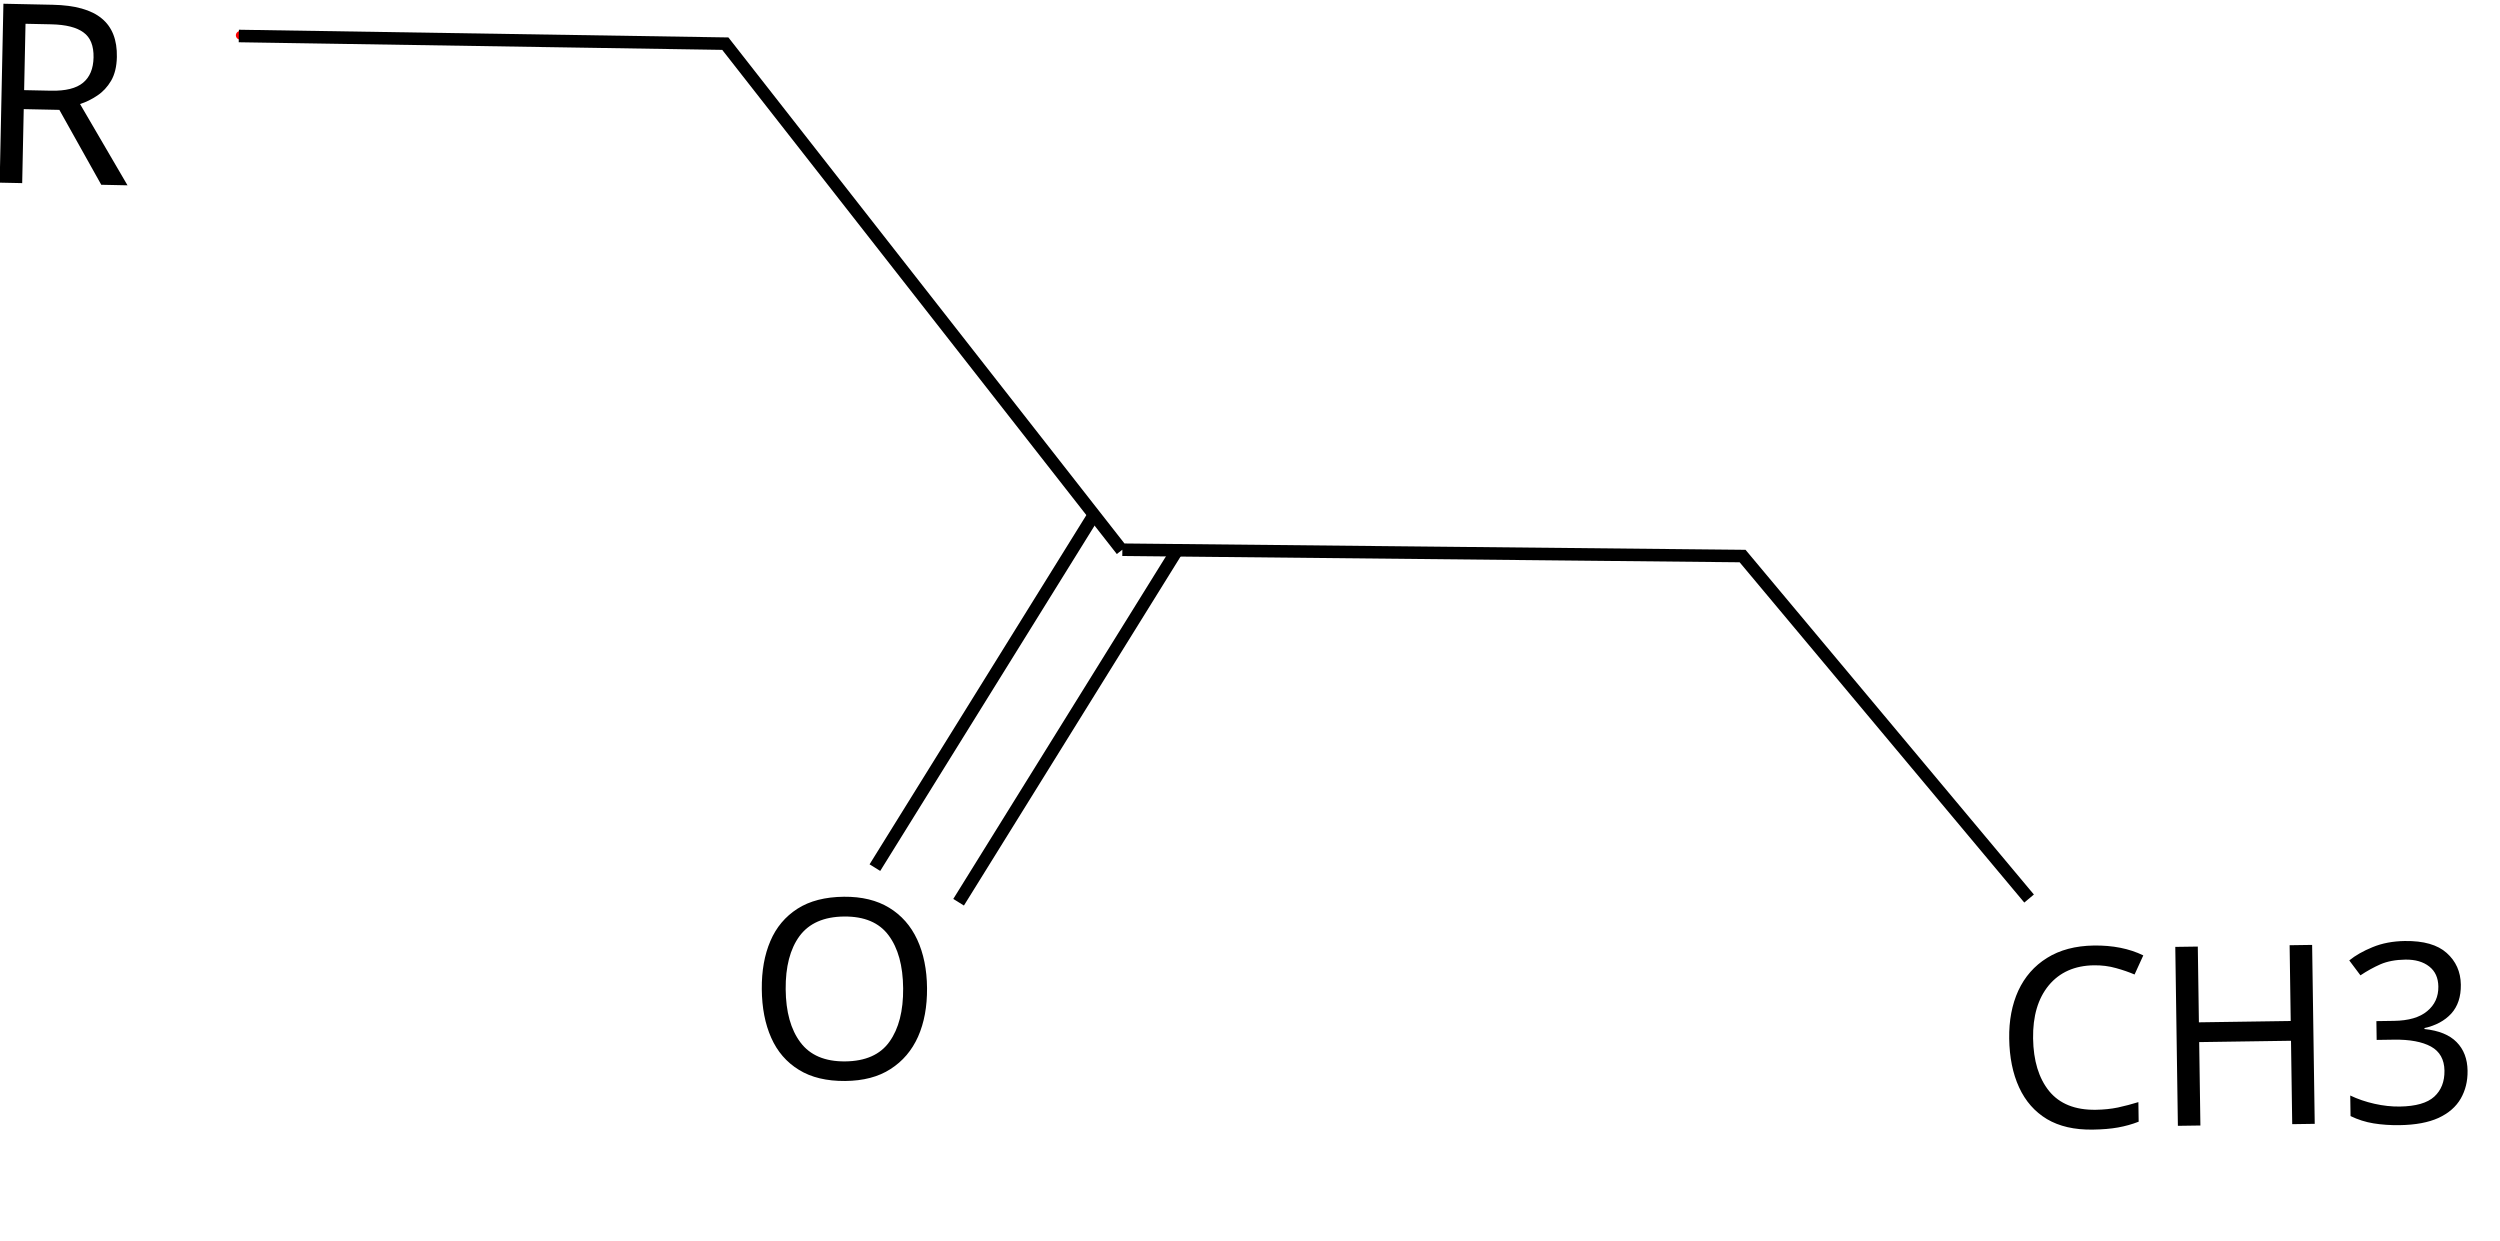
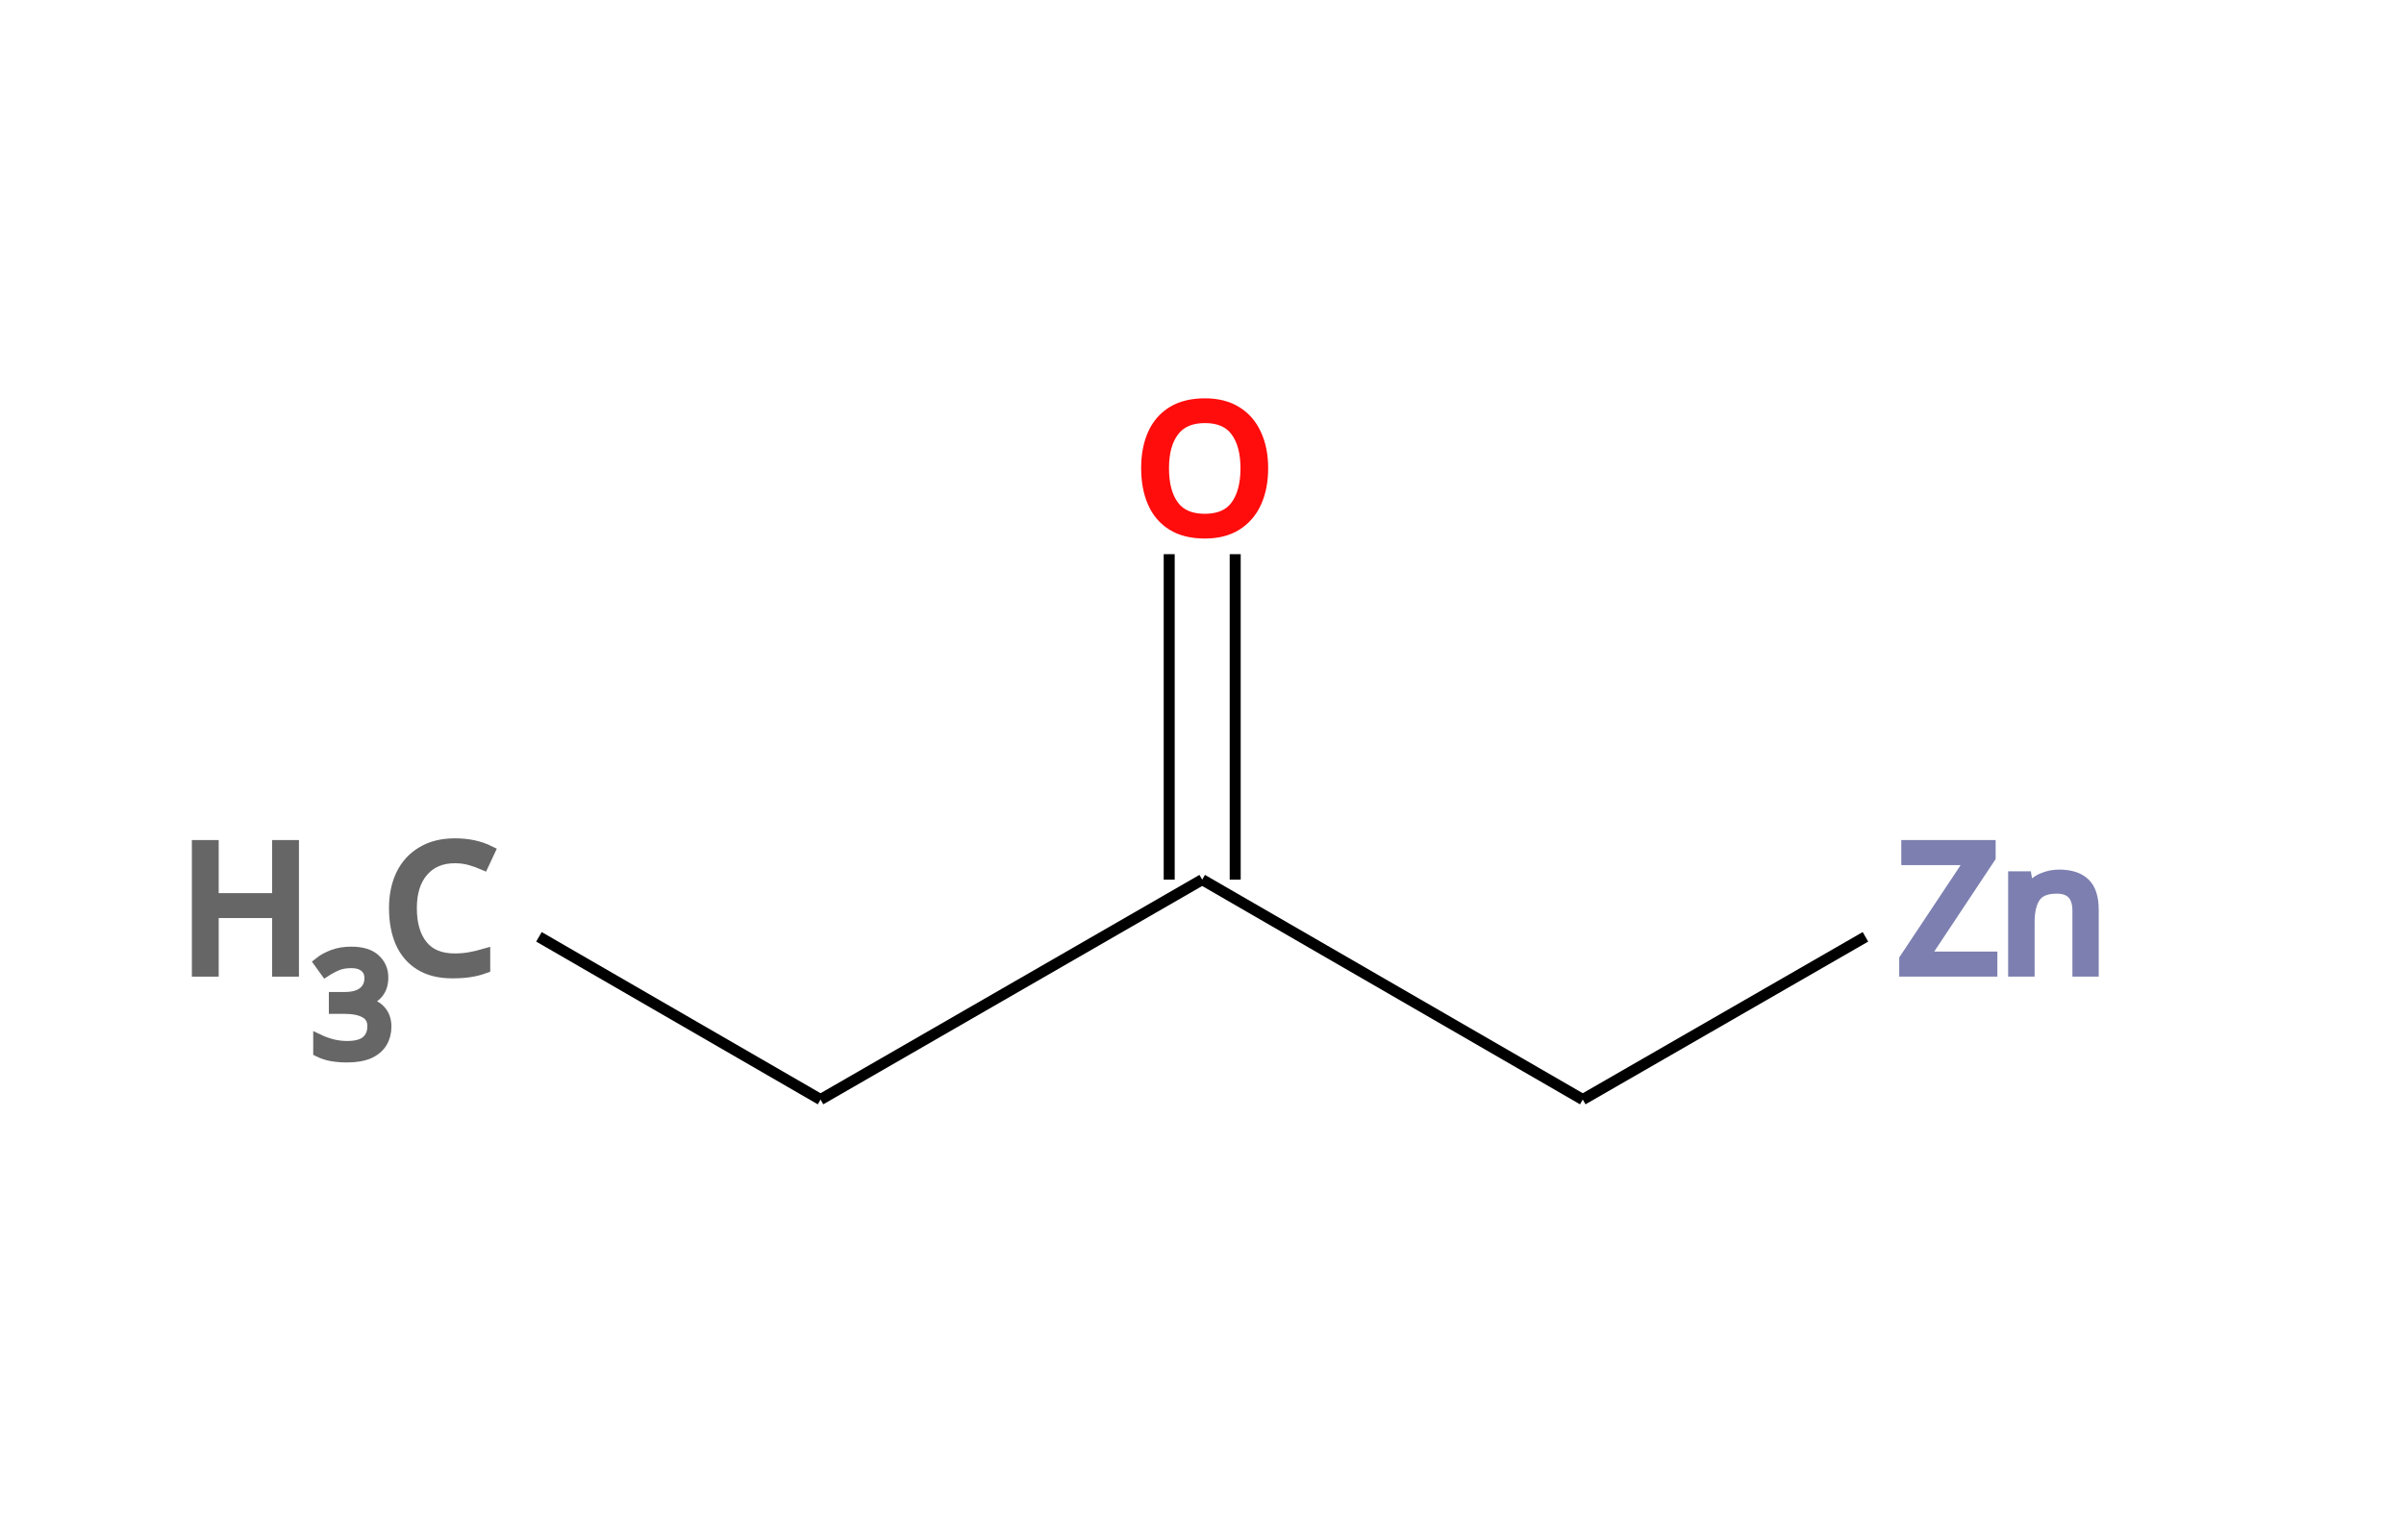
- <svg xmlns="http://www.w3.org/2000/svg" id="svg2" height="99.003" width="199.51" version="1.1">
-   <g id="layer1" transform="translate(-173.1618,-315.4671)">
-     <text id="text2997" style="letter-spacing:0px;word-spacing:0px;" font-weight="normal" xml:space="preserve" transform="matrix(0.9998945,-0.0145224,0.0145224,0.9998945,0,0)" font-size="40px" font-style="normal" y="410.309" x="326.466" font-family="Sans" line-height="125%" fill="#000000">
-       <tspan id="tspan2999" font-size="20px" dy="0 0 9.106" y="410.309" x="326.466">CH3</tspan>
-     </text>
-     <text id="text3001" style="letter-spacing:0px;word-spacing:0px;" font-weight="normal" xml:space="preserve" transform="matrix(0.7622614,-0.6472693,0.6472693,0.7622614,0,0)" font-size="40px" font-style="normal" y="393.908" x="195.476" font-family="Sans" line-height="125%" fill="#000000">
-       <tspan id="tspan3003" x="195.476" y="393.908" />
-     </text>
-     <text id="text3144" style="letter-spacing:0px;word-spacing:0px;" font-weight="normal" xml:space="preserve" transform="matrix(0.7622614,-0.6472693,0.6472693,0.7622614,0,0)" font-size="40px" font-style="normal" y="351.934" x="-27.991" font-family="Sans" line-height="125%" fill="#000000">
-       <tspan id="tspan3146" x="-27.991" y="351.934" />
-     </text>
-     <text id="text3148" style="letter-spacing:0px;word-spacing:0px;" font-family="Sans" font-weight="normal" xml:space="preserve" transform="matrix(0.9997823,0.02086306,-0.02086306,0.9997823,0,0)" font-size="40px" font-style="normal" y="326.36" x="178.047" ide="R" line-height="125%" fill="#000000">
-       <tspan id="tspan3150" font-size="20px" y="326.36" x="178.047">R</tspan>
-     </text>
-     <path id="path3185" d="m43.523,21.337c0,0.187-0.152,0.339-0.339,0.339s-0.339-0.152-0.339-0.339,0.152-0.339,0.339-0.339,0.339,0.152,0.339,0.339z" transform="matrix(0.7622614,-0.6472693,0.6472693,0.7622614,145.596,329.9728)" ide="marker" fill="#F00" />
-     <text id="text3410" style="letter-spacing:0px;word-spacing:0px;" font-weight="normal" xml:space="preserve" transform="matrix(0.999962,-0.00871905,0.00871905,0.999962,0,0)" font-size="32px" font-style="normal" y="403.615" x="229.29" font-family="Sans" line-height="125%" fill="#000000">
-       <tspan id="tspan3412" font-size="20px" y="403.615" x="229.29">O</tspan>
-     </text>
-     <path id="path5528-2" stroke-linejoin="miter" d="m192.22,318.34,38.825,0.611,31.637,40.422m0.048-0.036,49.497,0.505,22.864,27.332" stroke="#000" stroke-linecap="butt" stroke-width="1px" fill="none" />
-     <path id="path3087" stroke-linejoin="miter" d="M93.868,48.17,76.5,76.147" transform="translate(173.1618,311.3225)" stroke="#000" stroke-linecap="butt" stroke-width="1px" fill="none" />
-     <path id="path3087-1" stroke-linejoin="miter" d="m260.35,356.73-17.368,27.978" stroke="#000" stroke-linecap="butt" stroke-width="1px" fill="none" />
-   </g>
+ <svg xmlns="http://www.w3.org/2000/svg" width="218.564" height="140" x="0" y="0" font-family="sans-serif" stroke="rgb(0,0,0)" stroke-width="1">
+   <line x1="169.6" y1="85.2" x2="143.9" y2="100.0" />
+   <line x1="143.9" y1="100.0" x2="109.3" y2="80.0" />
+   <line x1="106.3" y1="80.0" x2="106.3" y2="50.4" />
+   <line x1="112.3" y1="80.0" x2="112.3" y2="50.4" />
+   <line x1="109.3" y1="80.0" x2="74.6" y2="100.0" />
+   <line x1="74.6" y1="100.0" x2="49.0" y2="85.2" />
+   <text x="172.564" y="88.32" fill="rgb(124,127,175)" stroke="rgb(124,127,175)" stroke-width="1" font-size="16">Zn</text>
+   <text x="103.282" y="48.32" fill="rgb(255,12,12)" stroke="rgb(255,12,12)" stroke-width="1" font-size="16">O</text>
+   <text x="16.4" y="88.32" fill="rgb(102,102,102)" stroke="rgb(102,102,102)" stroke-width="1" font-size="16">H</text>
+   <text x="28.4" y="96" fill="rgb(102,102,102)" stroke="rgb(102,102,102)" stroke-width="1" font-size="13">3</text>
+   <text x="34.9" y="88.32" fill="rgb(102,102,102)" stroke="rgb(102,102,102)" stroke-width="1" font-size="16">C</text>
+   <text font-size="18" fill="black" font-family="sans-serif" x="140" y="20" />
</svg>
